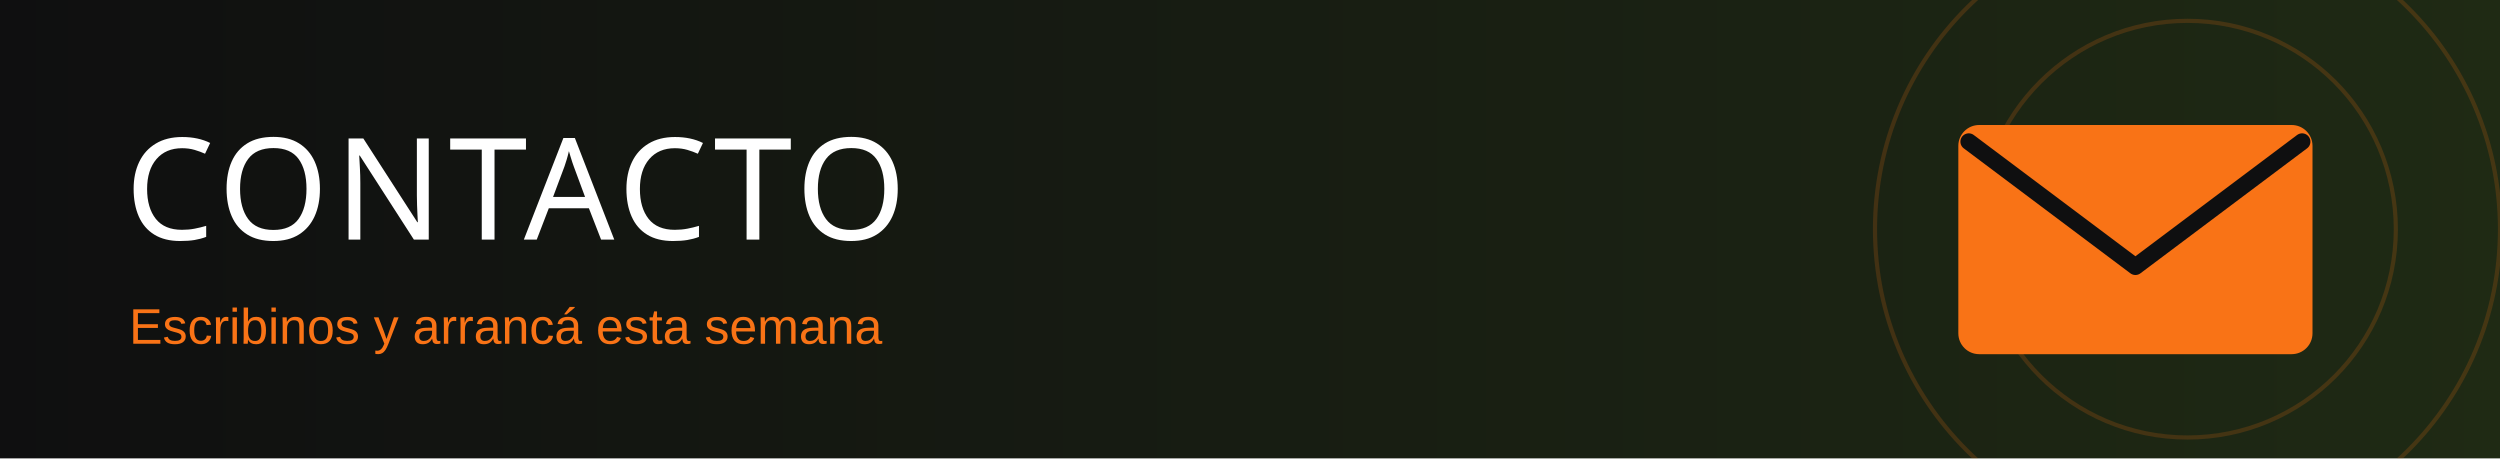
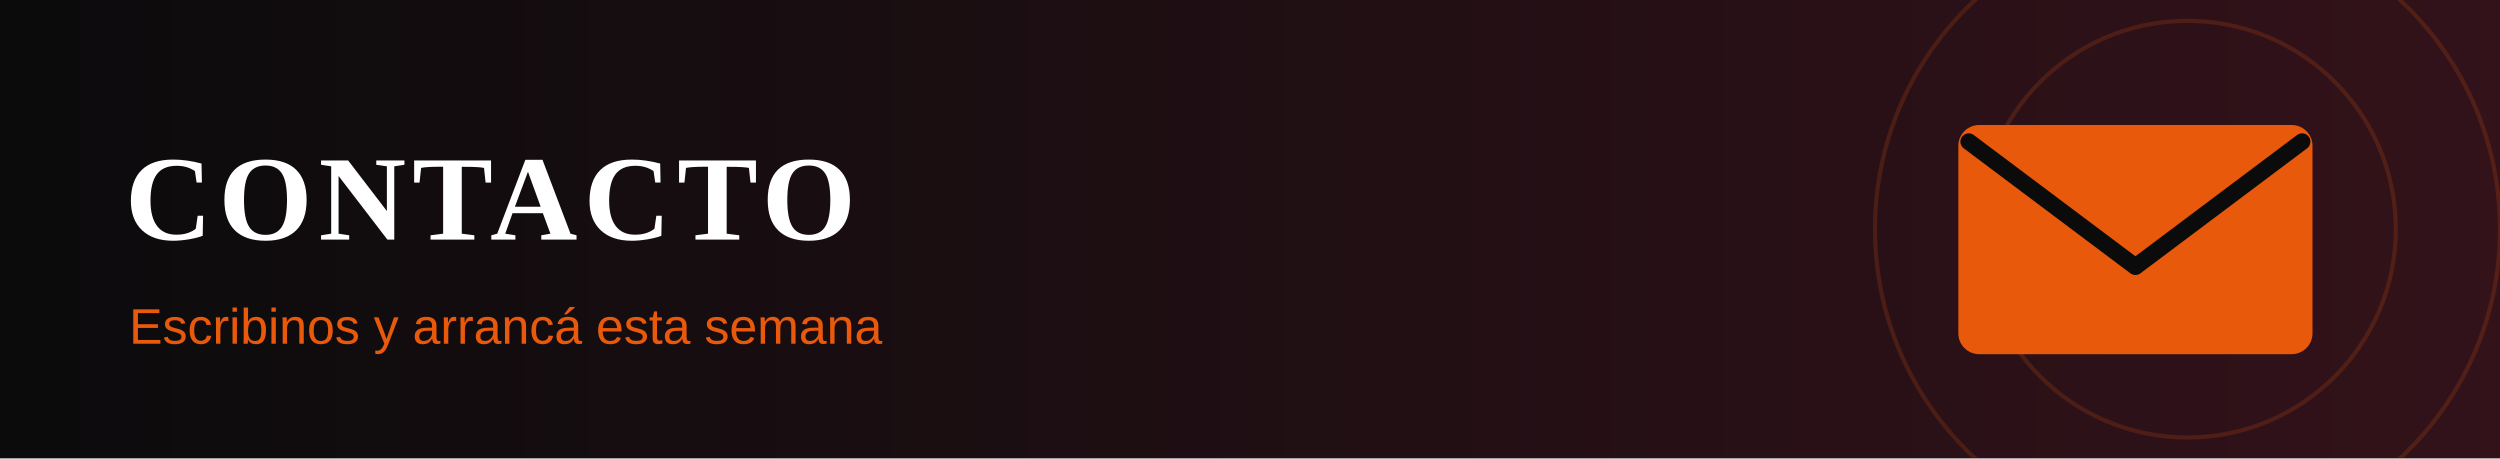
<svg xmlns="http://www.w3.org/2000/svg" viewBox="0 0 1200 220" preserveAspectRatio="xMidYMid slice" role="img" aria-label="CONTACTO">
  <defs>
    <linearGradient id="g" x1="0" y1="0" x2="1" y2="0">
-       <stop offset="0" stop-color="#0f0f10" />
-       <stop offset="1" stop-color="#1f2a14" />
+       <stop offset="0" stop-color="#0b0b0c" />
+       <stop offset="1" stop-color="#33121a" />
    </linearGradient>
  </defs>
  <rect width="1200" height="220" fill="url(#g)" />
-   <g fill="none" stroke="#f97316" stroke-opacity=".18" stroke-width="2">
+   <g fill="none" stroke="#e8590c" stroke-opacity=".18" stroke-width="2">
    <circle cx="1050" cy="110" r="150" />
    <circle cx="1050" cy="110" r="100" />
  </g>
-   <g fill="#f97316">
+   <g fill="#e8590c">
    <rect x="940" y="60" width="170" height="110" rx="10" />
-     <path d="M945 68l80 60 80-60" fill="none" stroke="#0f0f10" stroke-width="8" stroke-linecap="round" stroke-linejoin="round" />
+     <path d="M945 68l80 60 80-60" fill="none" stroke="#0b0b0c" stroke-width="8" stroke-linecap="round" stroke-linejoin="round" />
  </g>
-   <text x="60" y="115" font-family="Impact, 'Arial Black', sans-serif" font-size="68" fill="#ffffff" letter-spacing="3">CONTACTO</text>
-   <text x="62" y="165" font-family="Arial, sans-serif" font-size="24" fill="#f97316">Escribinos y arrancá esta semana</text>
+   <text x="60" y="115" font-family="Georgia, 'Times New Roman', serif" font-size="58" font-weight="700" fill="#ffffff" letter-spacing="3">CONTACTO</text>
+   <text x="62" y="165" font-family="Arial, sans-serif" font-size="24" fill="#e8590c">Escribinos y arrancá esta semana</text>
</svg>
